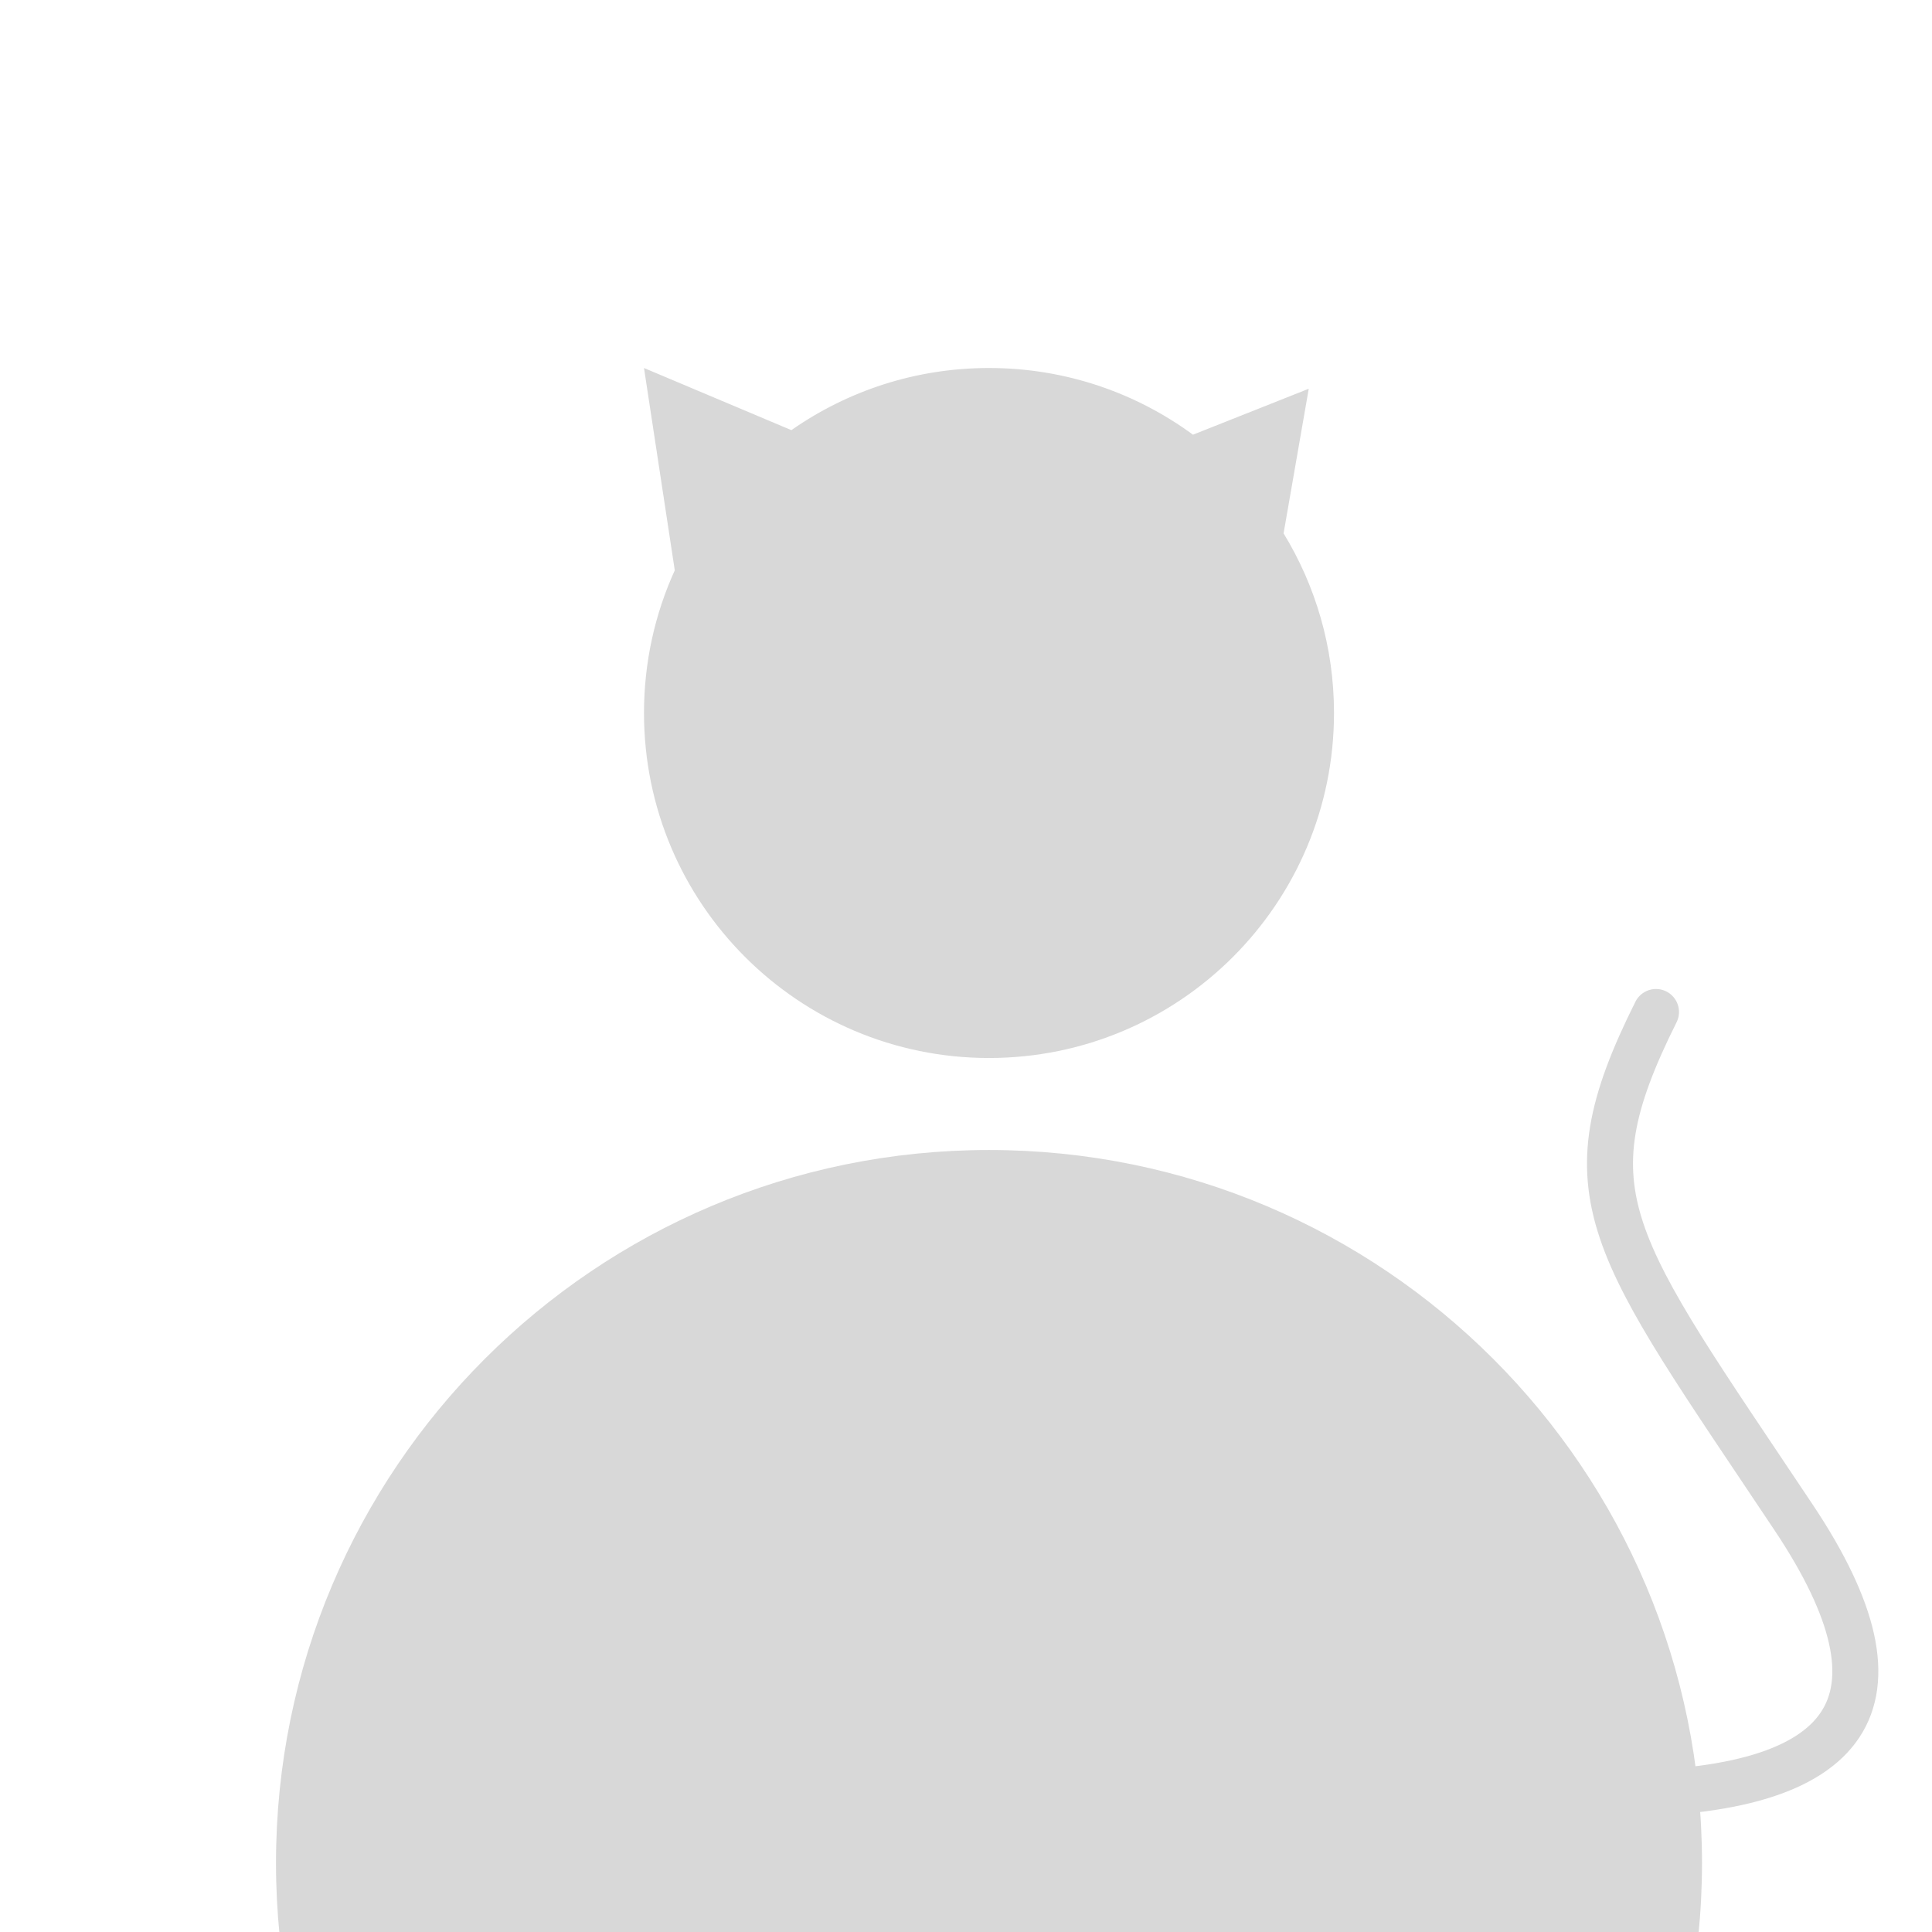
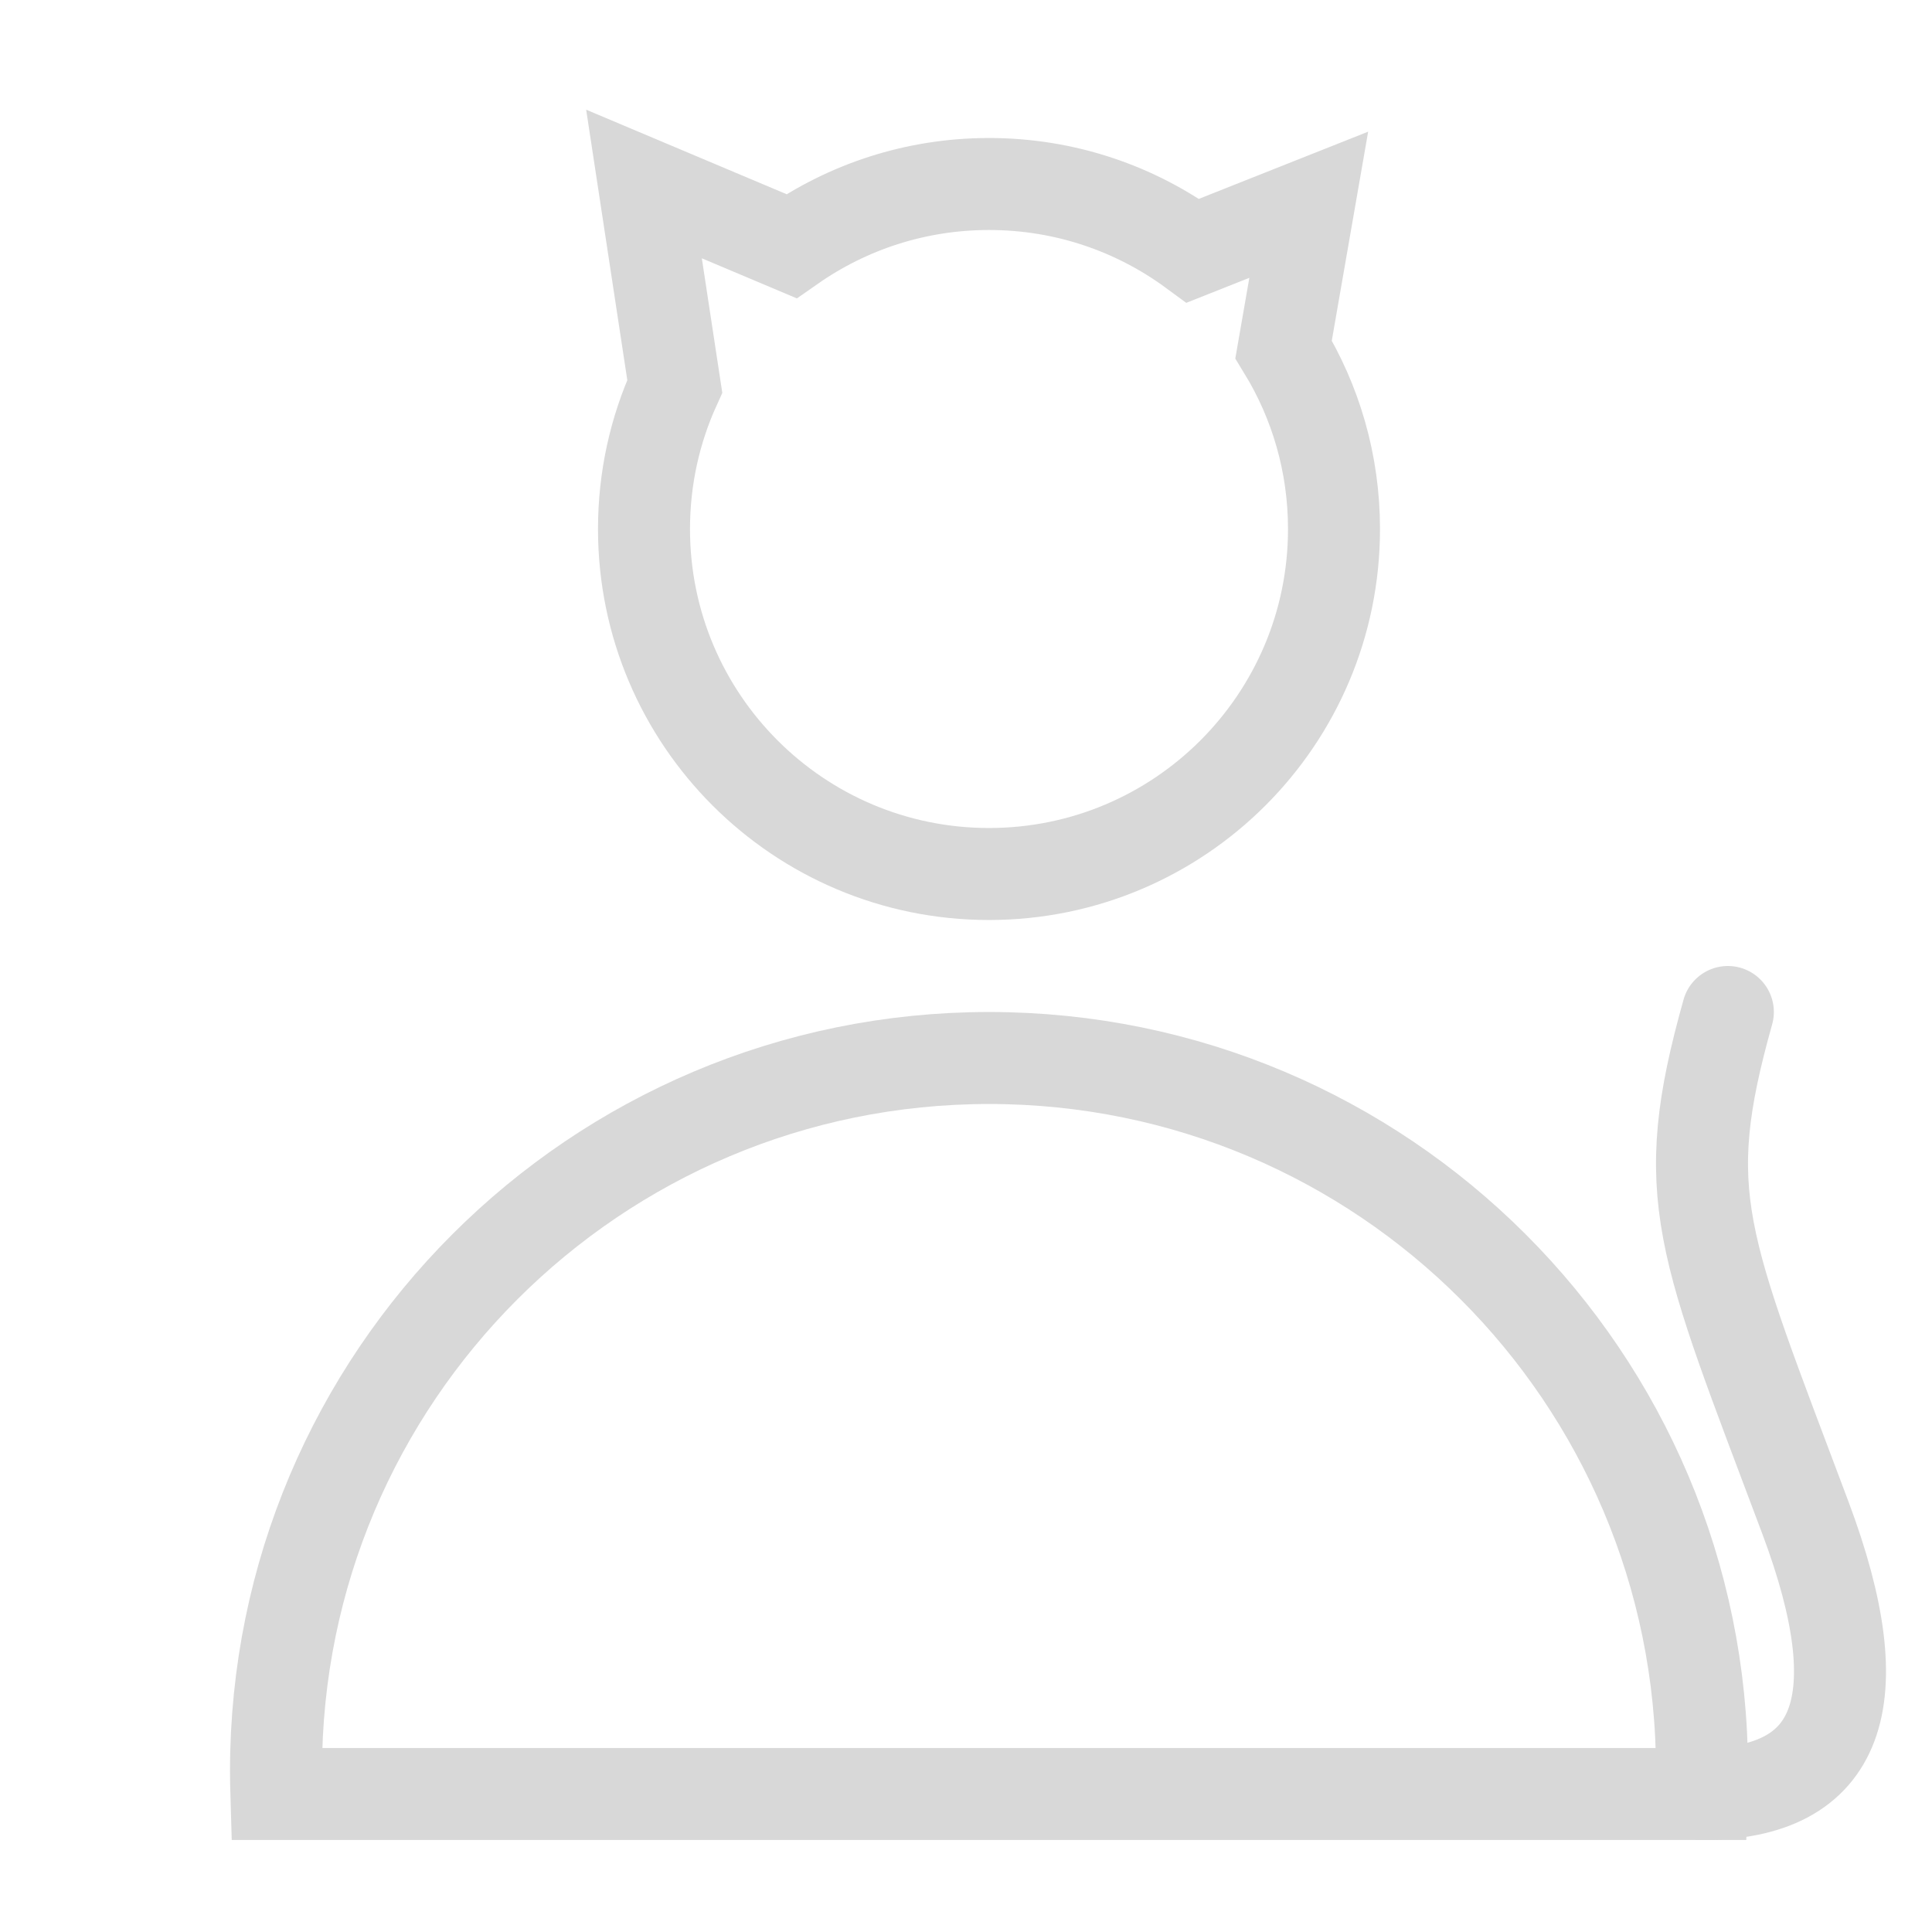
<svg xmlns="http://www.w3.org/2000/svg" width="42px" height="42px" viewBox="0 0 42 42" version="1.1">
  <g id="user_icon" stroke="none" stroke-width="1" fill="none" fill-rule="evenodd">
-     <path d="M21.5,8 C23.159,8 24.692,8.538 25.934,9.45 L28.451,8.451 L27.904,11.595 C28.599,12.732 29,14.069 29,15.5 C29,19.642 25.642,23 21.5,23 C17.358,23 14,19.642 14,15.5 C14,14.394 14.239,13.344 14.669,12.398 L14,8 L17.204,9.351 C18.421,8.5 19.902,8 21.5,8 Z" id="Combined-Shape" fill="#D8D8D8" />
-     <circle id="Oval-Copy" fill="#D8D8D8" cx="21.5" cy="40.5" r="15.5" />
-     <path d="M35,39 C40.333,39 41.667,37 39,33 C35,27 34,26 36,22" id="Path" stroke="#D8D8D8" stroke-linecap="round" stroke-linejoin="round" />
+     <path d="M21.5,4 C23.159,4 24.692,4.538 25.934,5.45 L28.451,4.451 L27.904,7.595 C28.599,8.732 29,10.069 29,11.5 C29,15.642 25.642,19 21.5,19 C17.358,19 14,15.642 14,11.5 C14,10.394 14.239,9.344 14.669,8.398 L14,4 L17.204,5.351 C18.421,4.5 19.902,4 21.5,4 Z" id="Combined-Shape" stroke="#D8D8D8" stroke-width="2" />
+     <path d="M33.748,48.001 C30.912,51.651 26.48,54 21.5,54 C16.52,54 12.088,51.651 9.252,48.001 Z M21.5,23 C30.06,23 37,29.94 37,38.5 C37,38.667 36.997,38.834 36.992,39 L6.008,39 C6.003,38.834 6,38.667 6,38.5 C6,29.94 12.94,23 21.5,23 Z" id="Combined-Shape" stroke="#D8D8D8" stroke-width="2" />
+     <path d="M37,39 C40,39 40.75,37 39.25,33 C37,27 36.438,26 37.562,22" id="Path" stroke="#D8D8D8" stroke-width="2" stroke-linecap="round" stroke-linejoin="round" />
  </g>
</svg>
